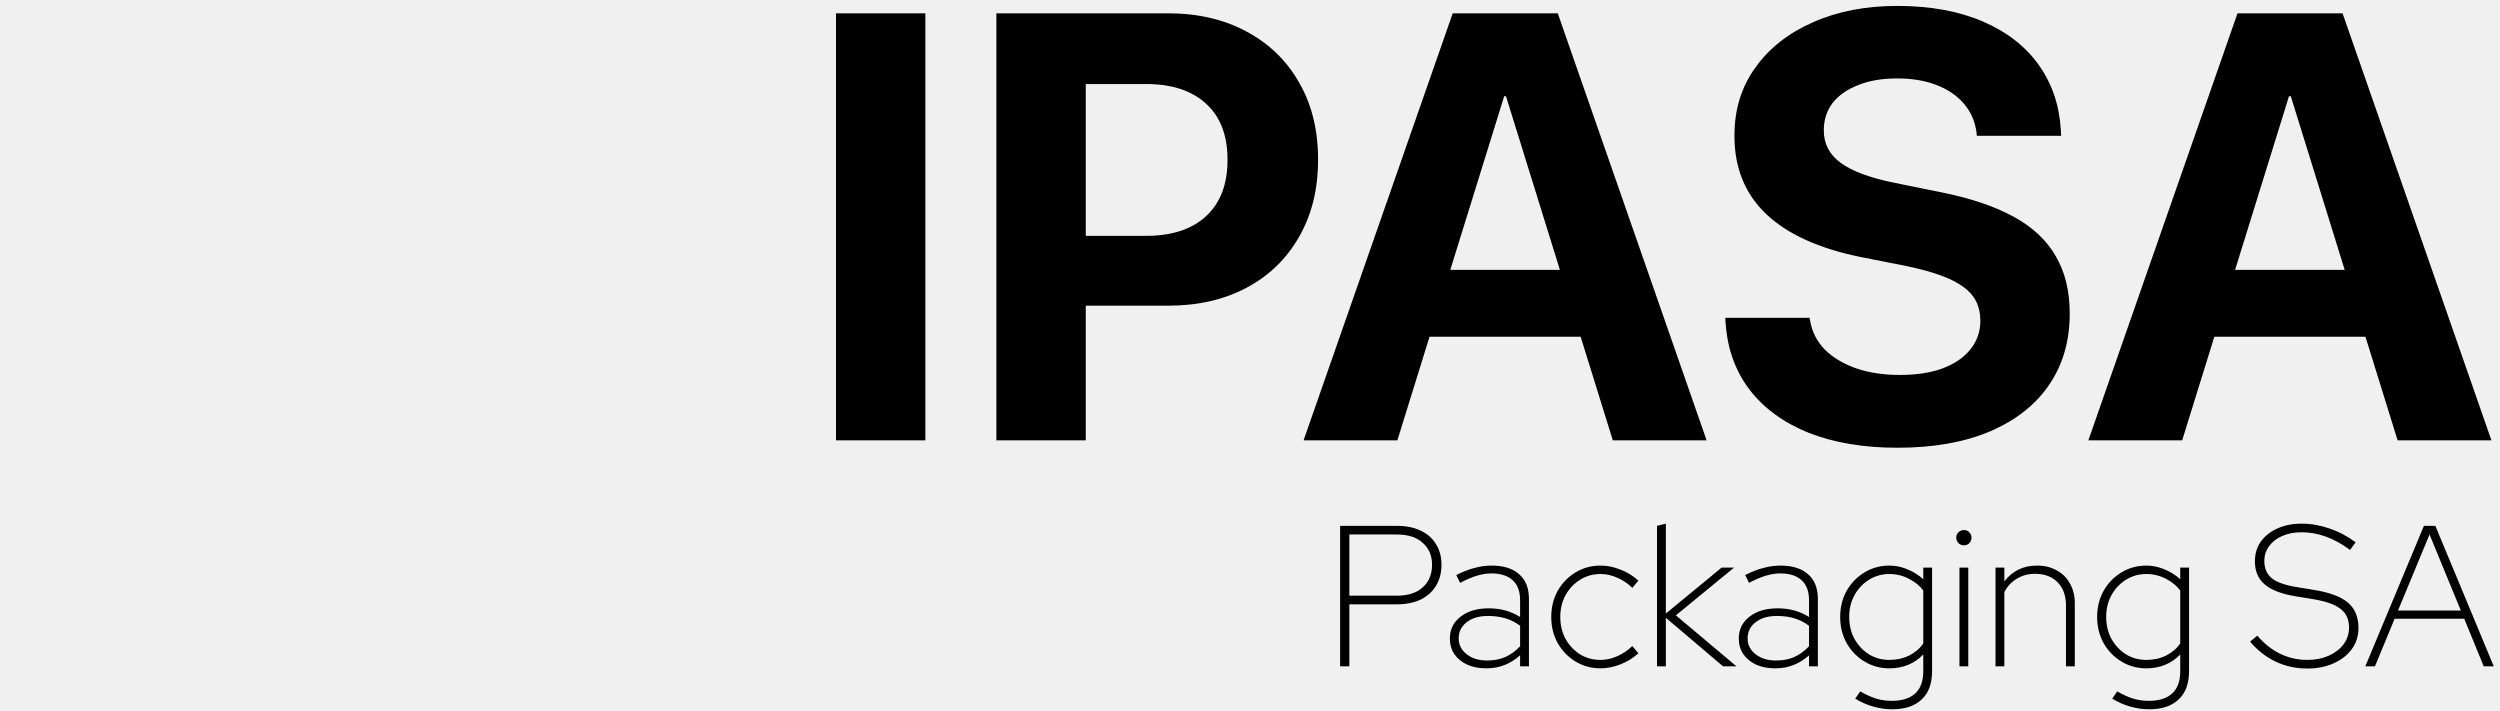
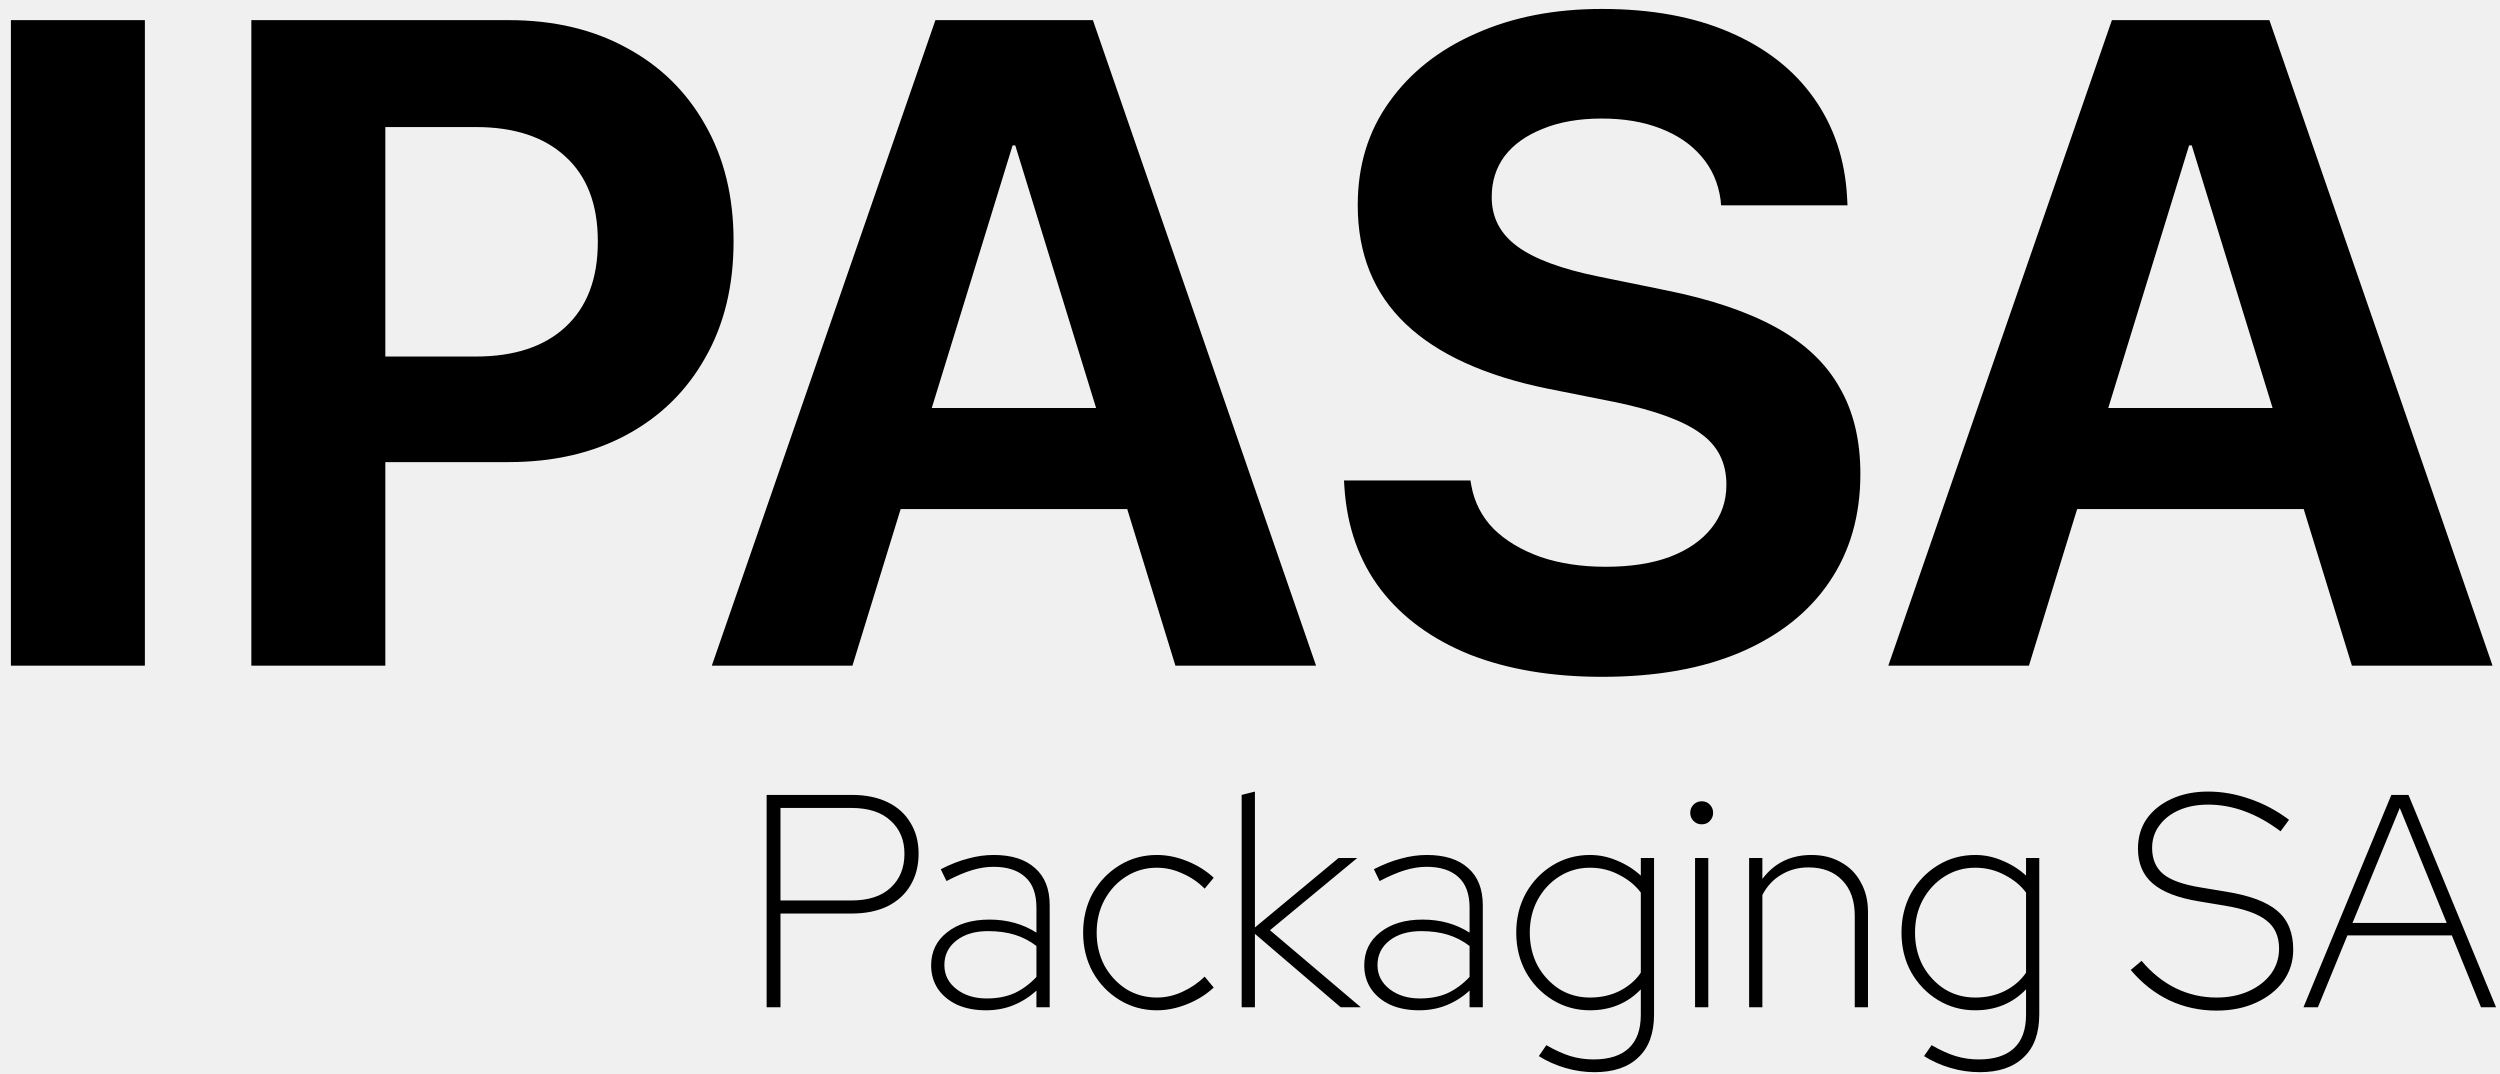
- <svg xmlns="http://www.w3.org/2000/svg" width="528" height="150" viewBox="0 0 528 150" fill="none">
-   <g clip-path="url(#clip0_248_249)">
-     <path d="M176.562 93V2.812H195.438V93H176.562ZM219.938 64.562V49.812H242.062C247.479 49.812 251.688 48.438 254.688 45.688C257.729 42.896 259.25 38.938 259.25 33.812V33.688C259.25 28.562 257.729 24.625 254.688 21.875C251.688 19.125 247.479 17.75 242.062 17.75H219.938V2.812H246.688C253.021 2.812 258.562 4.104 263.312 6.688C268.062 9.229 271.75 12.812 274.375 17.438C277.042 22.062 278.375 27.458 278.375 33.625V33.75C278.375 39.958 277.042 45.375 274.375 50C271.75 54.625 268.062 58.208 263.312 60.75C258.562 63.292 253.021 64.562 246.688 64.562H219.938ZM210.438 93V2.812H229.312V93H210.438ZM275.312 93L306.812 2.812H323.438V20.312H317.688L295.125 93H275.312ZM292.25 71.125L296.875 57H338.938L343.562 71.125H292.25ZM340.625 93L318.062 20.312V2.812H329L360.438 93H340.625ZM400.75 94.562C393.625 94.562 387.396 93.521 382.062 91.438C376.771 89.312 372.604 86.292 369.562 82.375C366.521 78.417 364.812 73.667 364.438 68.125L364.375 67.125H382.188L382.312 67.812C382.729 70.146 383.771 72.167 385.438 73.875C387.146 75.542 389.354 76.854 392.062 77.812C394.771 78.729 397.833 79.188 401.25 79.188C404.75 79.188 407.75 78.729 410.25 77.812C412.792 76.854 414.75 75.521 416.125 73.812C417.542 72.062 418.25 70.042 418.25 67.75V67.688C418.25 64.646 417.042 62.271 414.625 60.562C412.25 58.812 408.25 57.354 402.625 56.188L393.125 54.312C384.25 52.521 377.562 49.5 373.062 45.25C368.562 41 366.312 35.479 366.312 28.688V28.625C366.312 23.125 367.792 18.333 370.75 14.25C373.708 10.125 377.771 6.938 382.938 4.688C388.104 2.396 394.021 1.25 400.688 1.25C407.646 1.25 413.646 2.333 418.688 4.5C423.771 6.667 427.729 9.729 430.562 13.688C433.396 17.646 434.958 22.25 435.25 27.5L435.312 28.688H417.5L417.438 27.938C417.104 25.562 416.208 23.542 414.75 21.875C413.292 20.167 411.354 18.854 408.938 17.938C406.562 17.021 403.812 16.562 400.688 16.562C397.479 16.562 394.708 17.042 392.375 18C390.042 18.917 388.25 20.188 387 21.812C385.792 23.438 385.188 25.333 385.188 27.5V27.562C385.188 30.396 386.396 32.688 388.812 34.438C391.229 36.188 395.021 37.583 400.188 38.625L409.75 40.562C416.042 41.812 421.208 43.542 425.25 45.75C429.292 47.958 432.271 50.75 434.188 54.125C436.146 57.458 437.125 61.479 437.125 66.188V66.25C437.125 72.042 435.667 77.062 432.75 81.312C429.875 85.521 425.708 88.792 420.25 91.125C414.833 93.417 408.333 94.562 400.75 94.562ZM441.062 93L472.562 2.812H489.188V20.312H483.438L460.875 93H441.062ZM458 71.125L462.625 57H504.688L509.312 71.125H458ZM506.375 93L483.812 20.312V2.812H494.75L526.188 93H506.375Z" fill="black" />
+ <svg xmlns="http://www.w3.org/2000/svg" width="163" height="70" viewBox="0 0 163 70" fill="none">
+   <g clip-path="url(#clip0_264_331)">
+     <g clip-path="url(#clip1_264_331)">
+       <path d="M0.711 43.4V1.313H9.446V43.4H0.711ZM20.784 30.129V23.246H31.023C33.53 23.246 35.478 22.604 36.866 21.321C38.274 20.018 38.978 18.171 38.978 15.779V15.721C38.978 13.329 38.274 11.492 36.866 10.209C35.478 8.925 33.53 8.284 31.023 8.284H20.784V1.313H33.164C36.095 1.313 38.66 1.915 40.858 3.121C43.056 4.307 44.763 5.979 45.977 8.138C47.212 10.296 47.828 12.814 47.828 15.692V15.75C47.828 18.647 47.212 21.175 45.977 23.334C44.763 25.492 43.056 27.164 40.858 28.35C38.66 29.536 36.095 30.129 33.164 30.129H20.784ZM16.388 43.4V1.313H25.123V43.4H16.388ZM46.411 43.4L60.989 1.313H68.683V9.479H66.022L55.58 43.4H46.411ZM54.25 33.192L56.39 26.6H75.856L77.996 33.192H54.25ZM76.637 43.4L66.195 9.479V1.313H71.257L85.806 43.4H76.637ZM104.462 44.129C101.165 44.129 98.282 43.643 95.814 42.671C93.365 41.679 91.436 40.27 90.029 38.442C88.621 36.595 87.831 34.378 87.657 31.792L87.628 31.325H95.872L95.929 31.646C96.122 32.735 96.604 33.678 97.376 34.475C98.166 35.253 99.188 35.865 100.441 36.313C101.695 36.74 103.112 36.954 104.694 36.954C106.313 36.954 107.702 36.74 108.859 36.313C110.035 35.865 110.941 35.243 111.577 34.446C112.233 33.629 112.561 32.686 112.561 31.617V31.588C112.561 30.168 112.002 29.06 110.883 28.263C109.784 27.446 107.933 26.765 105.33 26.221L100.933 25.346C96.826 24.51 93.731 23.1 91.648 21.117C89.566 19.134 88.525 16.557 88.525 13.388V13.358C88.525 10.792 89.21 8.556 90.579 6.65C91.947 4.725 93.828 3.238 96.219 2.188C98.61 1.118 101.348 0.583 104.433 0.583C107.653 0.583 110.43 1.089 112.764 2.1C115.116 3.111 116.948 4.54 118.259 6.388C119.57 8.235 120.293 10.383 120.428 12.834L120.457 13.388H112.214L112.185 13.038C112.031 11.929 111.616 10.986 110.941 10.209C110.266 9.411 109.37 8.799 108.251 8.371C107.152 7.943 105.879 7.729 104.433 7.729C102.948 7.729 101.666 7.953 100.586 8.4C99.507 8.828 98.677 9.421 98.099 10.179C97.54 10.938 97.26 11.822 97.26 12.834V12.863C97.26 14.185 97.819 15.254 98.937 16.071C100.056 16.888 101.811 17.539 104.202 18.025L108.627 18.929C111.539 19.513 113.93 20.32 115.8 21.35C117.671 22.381 119.05 23.683 119.937 25.259C120.843 26.814 121.296 28.691 121.296 30.888V30.917C121.296 33.62 120.621 35.963 119.271 37.946C117.941 39.91 116.012 41.436 113.486 42.525C110.98 43.595 107.971 44.129 104.462 44.129ZM123.118 43.4L137.696 1.313H145.39V9.479H142.729L132.287 43.4H123.118ZM130.957 33.192L133.097 26.6H152.563L154.703 33.192H130.957ZM153.344 43.4L142.902 9.479V1.313H147.964L162.513 43.4H153.344Z" fill="black" />
+     </g>
+     <path d="M49.985 65.673V51.828H55.537C56.439 51.828 57.217 51.986 57.871 52.303C58.525 52.619 59.022 53.067 59.362 53.648C59.715 54.215 59.892 54.887 59.892 55.665C59.892 56.443 59.715 57.129 59.362 57.722C59.022 58.302 58.525 58.757 57.871 59.087C57.217 59.403 56.439 59.562 55.537 59.562H50.887V65.673H49.985ZM50.887 58.711H55.498C56.622 58.711 57.479 58.434 58.068 57.88C58.669 57.327 58.97 56.588 58.97 55.665C58.97 54.768 58.669 54.05 58.068 53.509C57.479 52.955 56.622 52.678 55.498 52.678H50.887V58.711ZM64.281 65.871C63.574 65.871 62.953 65.752 62.417 65.515C61.881 65.265 61.462 64.922 61.161 64.487C60.861 64.038 60.71 63.524 60.71 62.944C60.71 62.047 61.057 61.329 61.75 60.788C62.443 60.234 63.365 59.957 64.516 59.957C65.667 59.957 66.687 60.241 67.576 60.808V59.186C67.576 58.289 67.335 57.623 66.851 57.188C66.367 56.74 65.674 56.516 64.771 56.516C64.326 56.516 63.862 56.588 63.378 56.733C62.894 56.878 62.338 57.116 61.711 57.445L61.338 56.674C61.953 56.357 62.541 56.127 63.103 55.982C63.666 55.823 64.228 55.744 64.791 55.744C65.955 55.744 66.851 56.028 67.478 56.595C68.119 57.148 68.44 57.959 68.44 59.028V65.673H67.576V64.585C67.132 64.994 66.635 65.311 66.085 65.535C65.536 65.759 64.935 65.871 64.281 65.871ZM61.573 62.924C61.573 63.557 61.835 64.078 62.358 64.487C62.881 64.895 63.542 65.1 64.34 65.1C65.033 65.1 65.641 64.981 66.164 64.744C66.687 64.493 67.158 64.144 67.576 63.696V61.678C67.145 61.348 66.674 61.104 66.164 60.946C65.654 60.788 65.072 60.709 64.418 60.709C63.568 60.709 62.881 60.913 62.358 61.322C61.835 61.731 61.573 62.265 61.573 62.924ZM75.427 65.871C74.537 65.871 73.727 65.647 72.994 65.199C72.261 64.75 71.679 64.144 71.248 63.379C70.829 62.614 70.62 61.757 70.62 60.808C70.62 59.858 70.829 59.001 71.248 58.236C71.679 57.472 72.261 56.865 72.994 56.417C73.727 55.968 74.537 55.744 75.427 55.744C76.081 55.744 76.734 55.876 77.388 56.14C78.055 56.404 78.637 56.766 79.134 57.228L78.545 57.94C78.127 57.518 77.643 57.188 77.094 56.951C76.558 56.7 76.001 56.575 75.427 56.575C74.694 56.575 74.027 56.766 73.425 57.148C72.836 57.518 72.366 58.026 72.013 58.672C71.673 59.304 71.503 60.017 71.503 60.808C71.503 61.599 71.673 62.318 72.013 62.964C72.366 63.597 72.836 64.104 73.425 64.487C74.027 64.856 74.694 65.04 75.427 65.04C76.001 65.04 76.558 64.915 77.094 64.665C77.643 64.414 78.127 64.084 78.545 63.676L79.134 64.388C78.637 64.849 78.055 65.212 77.388 65.476C76.734 65.739 76.081 65.871 75.427 65.871ZM80.956 65.673V51.828L81.821 51.61V60.471L87.274 55.942H88.491L82.802 60.65L88.725 65.673H87.412L81.821 60.887V65.673H80.956ZM92.52 65.871C91.814 65.871 91.193 65.752 90.656 65.515C90.12 65.265 89.702 64.922 89.401 64.487C89.099 64.038 88.949 63.524 88.949 62.944C88.949 62.047 89.296 61.329 89.99 60.788C90.683 60.234 91.604 59.957 92.755 59.957C93.906 59.957 94.927 60.241 95.816 60.808V59.186C95.816 58.289 95.573 57.623 95.091 57.188C94.606 56.74 93.913 56.516 93.011 56.516C92.566 56.516 92.102 56.588 91.618 56.733C91.133 56.878 90.578 57.116 89.95 57.445L89.578 56.674C90.192 56.357 90.781 56.127 91.343 55.982C91.906 55.823 92.468 55.744 93.031 55.744C94.194 55.744 95.091 56.028 95.717 56.595C96.358 57.148 96.678 57.959 96.678 59.028V65.673H95.816V64.585C95.371 64.994 94.874 65.311 94.324 65.535C93.775 65.759 93.173 65.871 92.52 65.871ZM89.812 62.924C89.812 63.557 90.074 64.078 90.597 64.487C91.121 64.895 91.781 65.1 92.579 65.1C93.271 65.1 93.88 64.981 94.404 64.744C94.927 64.493 95.397 64.144 95.816 63.696V61.678C95.385 61.348 94.913 61.104 94.404 60.946C93.894 60.788 93.311 60.709 92.657 60.709C91.808 60.709 91.121 60.913 90.597 61.322C90.074 61.731 89.812 62.265 89.812 62.924ZM103.96 69.906C103.319 69.906 102.685 69.814 102.056 69.629C101.43 69.445 100.853 69.188 100.331 68.858L100.821 68.146C101.396 68.475 101.92 68.713 102.391 68.858C102.875 69.003 103.378 69.075 103.902 69.075C104.909 69.075 105.674 68.831 106.196 68.344C106.72 67.856 106.981 67.13 106.981 66.168V64.506C106.104 65.416 104.999 65.871 103.666 65.871C102.777 65.871 101.966 65.647 101.233 65.199C100.501 64.75 99.918 64.144 99.488 63.379C99.069 62.614 98.859 61.757 98.859 60.808C98.859 59.858 99.069 59.001 99.488 58.236C99.918 57.472 100.501 56.865 101.233 56.417C101.966 55.968 102.777 55.744 103.666 55.744C104.28 55.744 104.875 55.87 105.451 56.12C106.026 56.357 106.536 56.681 106.981 57.089V55.942H107.844V66.128C107.844 67.368 107.505 68.304 106.825 68.937C106.158 69.583 105.203 69.906 103.96 69.906ZM103.666 65.04C104.385 65.04 105.033 64.895 105.608 64.605C106.196 64.302 106.654 63.906 106.981 63.419V58.197C106.641 57.735 106.176 57.353 105.588 57.05C104.999 56.733 104.359 56.575 103.666 56.575C102.933 56.575 102.266 56.766 101.664 57.148C101.076 57.518 100.605 58.026 100.253 58.672C99.912 59.304 99.742 60.017 99.742 60.808C99.742 61.599 99.912 62.318 100.253 62.964C100.605 63.597 101.076 64.104 101.664 64.487C102.266 64.856 102.933 65.04 103.666 65.04ZM110.518 65.673V55.942H111.381V65.673H110.518ZM110.951 53.746C110.741 53.746 110.564 53.674 110.42 53.529C110.276 53.384 110.204 53.206 110.204 52.995C110.204 52.784 110.276 52.606 110.42 52.461C110.564 52.316 110.741 52.243 110.951 52.243C111.173 52.243 111.349 52.316 111.479 52.461C111.623 52.606 111.695 52.784 111.695 52.995C111.695 53.206 111.623 53.384 111.479 53.529C111.349 53.674 111.173 53.746 110.951 53.746ZM114.043 65.673V55.942H114.906V57.307C115.691 56.265 116.758 55.744 118.105 55.744C118.836 55.744 119.478 55.902 120.027 56.219C120.589 56.522 121.02 56.957 121.322 57.524C121.636 58.078 121.793 58.724 121.793 59.463V65.673H120.93V59.7C120.93 58.724 120.661 57.959 120.125 57.406C119.589 56.839 118.85 56.555 117.909 56.555C117.254 56.555 116.666 56.713 116.143 57.03C115.619 57.333 115.207 57.775 114.906 58.355V65.673H114.043ZM129.077 69.906C128.435 69.906 127.802 69.814 127.174 69.629C126.545 69.445 125.971 69.188 125.448 68.858L125.938 68.146C126.513 68.475 127.036 68.713 127.508 68.858C127.991 69.003 128.495 69.075 129.018 69.075C130.025 69.075 130.789 68.831 131.313 68.344C131.836 67.856 132.098 67.13 132.098 66.168V64.506C131.222 65.416 130.116 65.871 128.783 65.871C127.893 65.871 127.082 65.647 126.349 65.199C125.617 64.75 125.036 64.144 124.603 63.379C124.185 62.614 123.977 61.757 123.977 60.808C123.977 59.858 124.185 59.001 124.603 58.236C125.036 57.472 125.617 56.865 126.349 56.417C127.082 55.968 127.893 55.744 128.783 55.744C129.398 55.744 129.992 55.87 130.567 56.12C131.143 56.357 131.654 56.681 132.098 57.089V55.942H132.961V66.128C132.961 67.368 132.621 68.304 131.94 68.937C131.274 69.583 130.319 69.906 129.077 69.906ZM128.783 65.04C129.502 65.04 130.149 64.895 130.725 64.605C131.313 64.302 131.77 63.906 132.098 63.419V58.197C131.758 57.735 131.294 57.353 130.705 57.05C130.116 56.733 129.476 56.575 128.783 56.575C128.05 56.575 127.382 56.766 126.781 57.148C126.193 57.518 125.722 58.026 125.368 58.672C125.028 59.304 124.859 60.017 124.859 60.808C124.859 61.599 125.028 62.318 125.368 62.964C125.722 63.597 126.193 64.104 126.781 64.487C127.382 64.856 128.05 65.04 128.783 65.04ZM144.516 65.891C143.417 65.891 142.39 65.667 141.435 65.219C140.48 64.757 139.644 64.098 138.925 63.241L139.631 62.647C140.284 63.425 141.024 64.019 141.847 64.427C142.684 64.836 143.575 65.04 144.516 65.04C145.301 65.04 146.001 64.902 146.616 64.625C147.23 64.348 147.713 63.972 148.067 63.498C148.42 63.01 148.596 62.462 148.596 61.856C148.596 61.052 148.321 60.438 147.773 60.017C147.236 59.581 146.327 59.258 145.046 59.047L143.379 58.77C142.005 58.546 140.998 58.157 140.356 57.603C139.716 57.05 139.395 56.291 139.395 55.329C139.395 54.59 139.585 53.944 139.964 53.391C140.356 52.837 140.9 52.401 141.593 52.085C142.286 51.769 143.077 51.61 143.967 51.61C144.868 51.61 145.771 51.769 146.674 52.085C147.577 52.388 148.433 52.843 149.244 53.45L148.694 54.201C147.151 53.041 145.575 52.461 143.967 52.461C143.261 52.461 142.632 52.58 142.084 52.817C141.533 53.054 141.103 53.391 140.788 53.826C140.474 54.248 140.318 54.736 140.318 55.289C140.318 56.014 140.56 56.582 141.043 56.99C141.527 57.386 142.338 57.676 143.477 57.861L145.144 58.138C146.7 58.388 147.819 58.81 148.498 59.403C149.178 59.984 149.518 60.821 149.518 61.915C149.518 62.68 149.302 63.366 148.872 63.972C148.439 64.566 147.845 65.034 147.086 65.377C146.34 65.72 145.483 65.891 144.516 65.891ZM150.187 65.673L155.916 51.828H157.033L162.742 65.673H161.761L159.858 60.986H153.051L151.128 65.673H150.187ZM153.384 60.175H159.525L156.465 52.678L153.384 60.175Z" fill="black" />
  </g>
-   <path d="M283.035 140.728V111.059H295.032C296.982 111.059 298.663 111.399 300.076 112.077C301.489 112.755 302.563 113.715 303.298 114.959C304.061 116.174 304.443 117.615 304.443 119.282C304.443 120.949 304.061 122.418 303.298 123.69C302.563 124.933 301.489 125.908 300.076 126.614C298.663 127.293 296.982 127.632 295.032 127.632H284.985V140.728H283.035ZM284.985 125.809H294.947C297.377 125.809 299.228 125.216 300.5 124.029C301.8 122.842 302.45 121.26 302.45 119.282C302.45 117.36 301.8 115.821 300.5 114.662C299.228 113.475 297.377 112.882 294.947 112.882H284.985V125.809ZM313.926 141.152C312.4 141.152 311.057 140.898 309.898 140.389C308.74 139.853 307.836 139.118 307.185 138.185C306.535 137.225 306.21 136.123 306.21 134.879C306.21 132.958 306.959 131.418 308.457 130.259C309.955 129.073 311.947 128.479 314.434 128.479C316.921 128.479 319.125 129.087 321.047 130.302V126.826C321.047 124.905 320.524 123.478 319.479 122.546C318.433 121.585 316.935 121.105 314.985 121.105C314.025 121.105 313.021 121.26 311.976 121.571C310.93 121.882 309.729 122.39 308.372 123.097L307.567 121.444C308.895 120.765 310.167 120.271 311.382 119.96C312.597 119.621 313.813 119.452 315.028 119.452C317.543 119.452 319.479 120.059 320.835 121.274C322.22 122.461 322.913 124.199 322.913 126.487V140.728H321.047V138.397C320.087 139.273 319.013 139.951 317.826 140.432C316.639 140.912 315.339 141.152 313.926 141.152ZM308.076 134.837C308.076 136.193 308.641 137.309 309.771 138.185C310.902 139.061 312.329 139.499 314.053 139.499C315.551 139.499 316.865 139.245 317.995 138.736C319.125 138.2 320.143 137.451 321.047 136.49V132.167C320.115 131.46 319.097 130.938 317.995 130.599C316.893 130.259 315.635 130.09 314.222 130.09C312.385 130.09 310.902 130.528 309.771 131.404C308.641 132.28 308.076 133.424 308.076 134.837ZM338.01 141.152C336.089 141.152 334.337 140.672 332.754 139.711C331.17 138.751 329.913 137.451 328.98 135.812C328.076 134.173 327.624 132.336 327.624 130.302C327.624 128.267 328.076 126.431 328.98 124.792C329.913 123.153 331.17 121.853 332.754 120.893C334.337 119.932 336.089 119.452 338.01 119.452C339.424 119.452 340.835 119.734 342.249 120.299C343.689 120.864 344.948 121.641 346.021 122.63L344.749 124.156C343.845 123.252 342.799 122.546 341.613 122.037C340.454 121.5 339.252 121.232 338.01 121.232C336.427 121.232 334.986 121.641 333.684 122.461C332.413 123.252 331.396 124.34 330.634 125.724C329.899 127.081 329.531 128.607 329.531 130.302C329.531 131.997 329.899 133.537 330.634 134.922C331.396 136.278 332.413 137.366 333.684 138.185C334.986 138.976 336.427 139.372 338.01 139.372C339.252 139.372 340.454 139.104 341.613 138.567C342.799 138.03 343.845 137.323 344.749 136.448L346.021 137.973C344.948 138.962 343.689 139.739 342.249 140.305C340.835 140.87 339.424 141.152 338.01 141.152ZM349.959 140.728V111.059L351.827 110.593V129.581L363.61 119.875H366.24L353.946 129.963L366.746 140.728H363.908L351.827 130.471V140.728H349.959ZM374.946 141.152C373.42 141.152 372.078 140.898 370.919 140.389C369.76 139.853 368.856 139.118 368.207 138.185C367.554 137.225 367.23 136.123 367.23 134.879C367.23 132.958 367.978 131.418 369.479 130.259C370.975 129.073 372.966 128.479 375.453 128.479C377.94 128.479 380.146 129.087 382.067 130.302V126.826C382.067 124.905 381.543 123.478 380.5 122.546C379.454 121.585 377.957 121.105 376.006 121.105C375.046 121.105 374.042 121.26 372.996 121.571C371.949 121.882 370.75 122.39 369.392 123.097L368.588 121.444C369.916 120.765 371.187 120.271 372.403 119.96C373.618 119.621 374.834 119.452 376.049 119.452C378.563 119.452 380.5 120.059 381.855 121.274C383.239 122.461 383.931 124.199 383.931 126.487V140.728H382.067V138.397C381.106 139.273 380.033 139.951 378.844 140.432C377.659 140.912 376.357 141.152 374.946 141.152ZM369.094 134.837C369.094 136.193 369.661 137.309 370.79 138.185C371.923 139.061 373.35 139.499 375.072 139.499C376.569 139.499 377.884 139.245 379.016 138.736C380.146 138.2 381.163 137.451 382.067 136.49V132.167C381.136 131.46 380.116 130.938 379.016 130.599C377.914 130.259 376.655 130.09 375.241 130.09C373.406 130.09 371.923 130.528 370.79 131.404C369.661 132.28 369.094 133.424 369.094 134.837ZM399.666 149.799C398.281 149.799 396.91 149.601 395.552 149.205C394.198 148.809 392.953 148.258 391.823 147.552L392.883 146.026C394.125 146.733 395.258 147.241 396.274 147.552C397.321 147.863 398.407 148.018 399.54 148.018C401.716 148.018 403.368 147.496 404.498 146.45C405.63 145.405 406.193 143.851 406.193 141.788V138.228C404.299 140.177 401.911 141.152 399.03 141.152C397.109 141.152 395.357 140.672 393.774 139.711C392.191 138.751 390.932 137.451 390.002 135.812C389.098 134.173 388.644 132.336 388.644 130.302C388.644 128.267 389.098 126.431 390.002 124.792C390.932 123.153 392.191 121.853 393.774 120.893C395.357 119.932 397.109 119.452 399.03 119.452C400.358 119.452 401.643 119.72 402.888 120.257C404.13 120.765 405.233 121.458 406.193 122.334V119.875H408.058V141.703C408.058 144.359 407.326 146.365 405.855 147.722C404.415 149.106 402.352 149.799 399.666 149.799ZM399.03 139.372C400.583 139.372 401.984 139.061 403.226 138.44C404.498 137.79 405.488 136.942 406.193 135.897V124.707C405.458 123.718 404.455 122.899 403.183 122.249C401.911 121.571 400.527 121.232 399.03 121.232C397.447 121.232 396.006 121.641 394.705 122.461C393.433 123.252 392.416 124.34 391.654 125.724C390.919 127.081 390.552 128.607 390.552 130.302C390.552 131.997 390.919 133.537 391.654 134.922C392.416 136.278 393.433 137.366 394.705 138.185C396.006 138.976 397.447 139.372 399.03 139.372ZM413.837 140.728V119.875H415.701V140.728H413.837ZM414.771 115.171C414.317 115.171 413.936 115.015 413.625 114.705C413.314 114.394 413.158 114.012 413.158 113.56C413.158 113.108 413.314 112.727 413.625 112.416C413.936 112.105 414.317 111.95 414.771 111.95C415.251 111.95 415.632 112.105 415.913 112.416C416.225 112.727 416.38 113.108 416.38 113.56C416.38 114.012 416.225 114.394 415.913 114.705C415.632 115.015 415.251 115.171 414.771 115.171ZM421.454 140.728V119.875H423.319V122.8C425.014 120.568 427.319 119.452 430.23 119.452C431.81 119.452 433.198 119.791 434.383 120.469C435.599 121.119 436.529 122.051 437.182 123.266C437.861 124.453 438.199 125.837 438.199 127.42V140.728H436.334V127.928C436.334 125.837 435.754 124.199 434.595 123.012C433.436 121.797 431.84 121.189 429.806 121.189C428.392 121.189 427.121 121.528 425.991 122.207C424.859 122.857 423.968 123.803 423.319 125.046V140.728H421.454ZM453.94 149.799C452.552 149.799 451.184 149.601 449.826 149.205C448.468 148.809 447.226 148.258 446.097 147.552L447.157 146.026C448.399 146.733 449.528 147.241 450.548 147.552C451.591 147.863 452.681 148.018 453.81 148.018C455.986 148.018 457.639 147.496 458.771 146.45C459.901 145.405 460.467 143.851 460.467 141.788V138.228C458.573 140.177 456.185 141.152 453.304 141.152C451.38 141.152 449.628 140.672 448.045 139.711C446.461 138.751 445.206 137.451 444.272 135.812C443.368 134.173 442.918 132.336 442.918 130.302C442.918 128.267 443.368 126.431 444.272 124.792C445.206 123.153 446.461 121.853 448.045 120.893C449.628 119.932 451.38 119.452 453.304 119.452C454.632 119.452 455.917 119.72 457.159 120.257C458.404 120.765 459.507 121.458 460.467 122.334V119.875H462.332V141.703C462.332 144.359 461.596 146.365 460.126 147.722C458.685 149.106 456.622 149.799 453.94 149.799ZM453.304 139.372C454.857 139.372 456.254 139.061 457.5 138.44C458.771 137.79 459.758 136.942 460.467 135.897V124.707C459.732 123.718 458.728 122.899 457.457 122.249C456.185 121.571 454.801 121.232 453.304 121.232C451.721 121.232 450.277 121.641 448.978 122.461C447.707 123.252 446.69 124.34 445.925 125.724C445.19 127.081 444.825 128.607 444.825 130.302C444.825 131.997 445.19 133.537 445.925 134.922C446.69 136.278 447.707 137.366 448.978 138.185C450.277 138.976 451.721 139.372 453.304 139.372ZM487.299 141.195C484.925 141.195 482.706 140.714 480.643 139.754C478.579 138.764 476.771 137.352 475.218 135.515L476.745 134.244C478.155 135.911 479.755 137.182 481.534 138.058C483.342 138.934 485.266 139.372 487.299 139.372C488.995 139.372 490.509 139.075 491.837 138.482C493.165 137.889 494.208 137.083 494.973 136.066C495.735 135.021 496.115 133.848 496.115 132.548C496.115 130.825 495.523 129.511 494.337 128.607C493.178 127.674 491.214 126.982 488.445 126.53L484.842 125.936C481.875 125.456 479.699 124.622 478.311 123.436C476.927 122.249 476.235 120.624 476.235 118.561C476.235 116.979 476.645 115.595 477.463 114.408C478.311 113.221 479.487 112.289 480.984 111.61C482.481 110.932 484.19 110.593 486.114 110.593C488.061 110.593 490.012 110.932 491.962 111.61C493.913 112.26 495.764 113.235 497.516 114.535L496.327 116.146C492.992 113.659 489.588 112.416 486.114 112.416C484.587 112.416 483.229 112.67 482.044 113.179C480.855 113.687 479.924 114.408 479.245 115.34C478.566 116.245 478.228 117.29 478.228 118.477C478.228 120.031 478.752 121.246 479.795 122.122C480.841 122.969 482.593 123.591 485.054 123.987L488.657 124.58C492.019 125.117 494.436 126.021 495.903 127.293C497.374 128.536 498.109 130.33 498.109 132.675C498.109 134.314 497.642 135.784 496.712 137.083C495.778 138.355 494.493 139.358 492.853 140.093C491.24 140.827 489.389 141.195 487.299 141.195ZM499.553 140.728L511.933 111.059H514.347L526.683 140.728H524.564L520.451 130.683H505.743L501.587 140.728H499.553ZM506.461 128.946H519.732L513.118 112.882L506.461 128.946Z" fill="black" />
  <defs>
-     <clipPath id="clip0_248_249">
-       <rect width="351" height="94" fill="white" transform="translate(176 1)" />
+     <clipPath id="clip0_264_331">
+       <rect width="163" height="70" fill="white" />
+     </clipPath>
+     <clipPath id="clip1_264_331">
+       <rect width="162.438" height="43.867" fill="white" transform="translate(0.450684 0.466797)" />
    </clipPath>
  </defs>
</svg>
